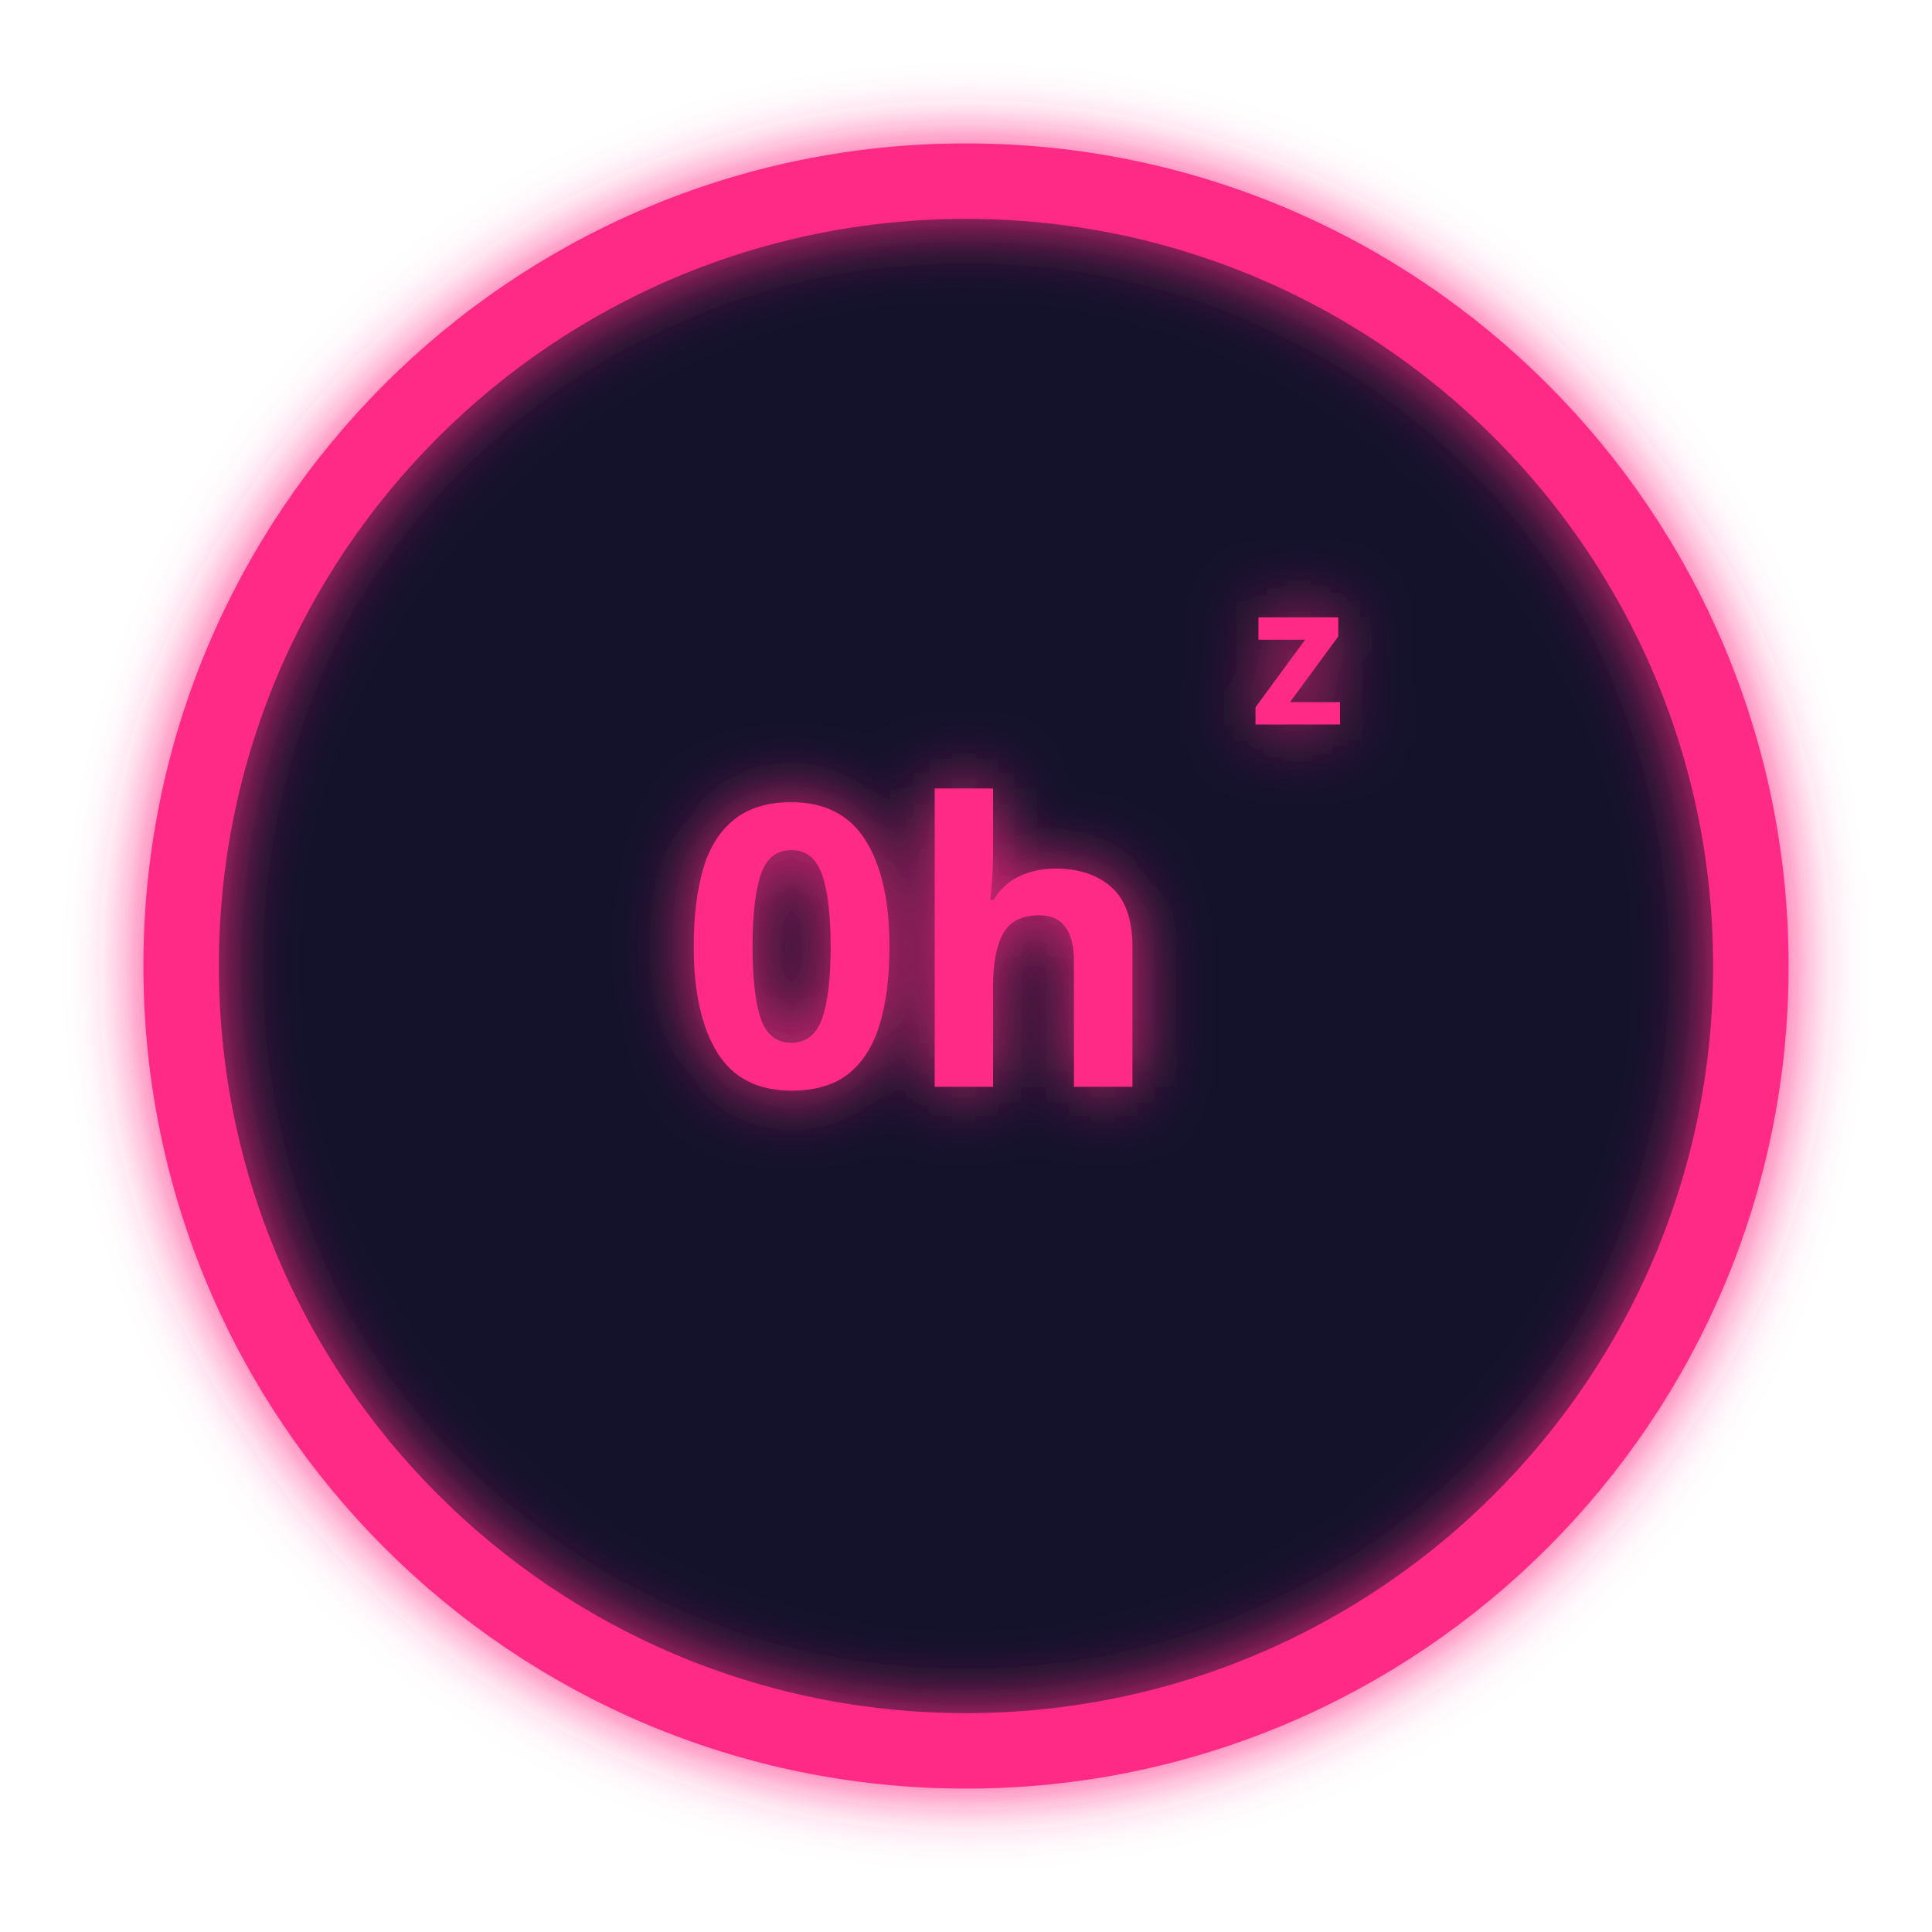
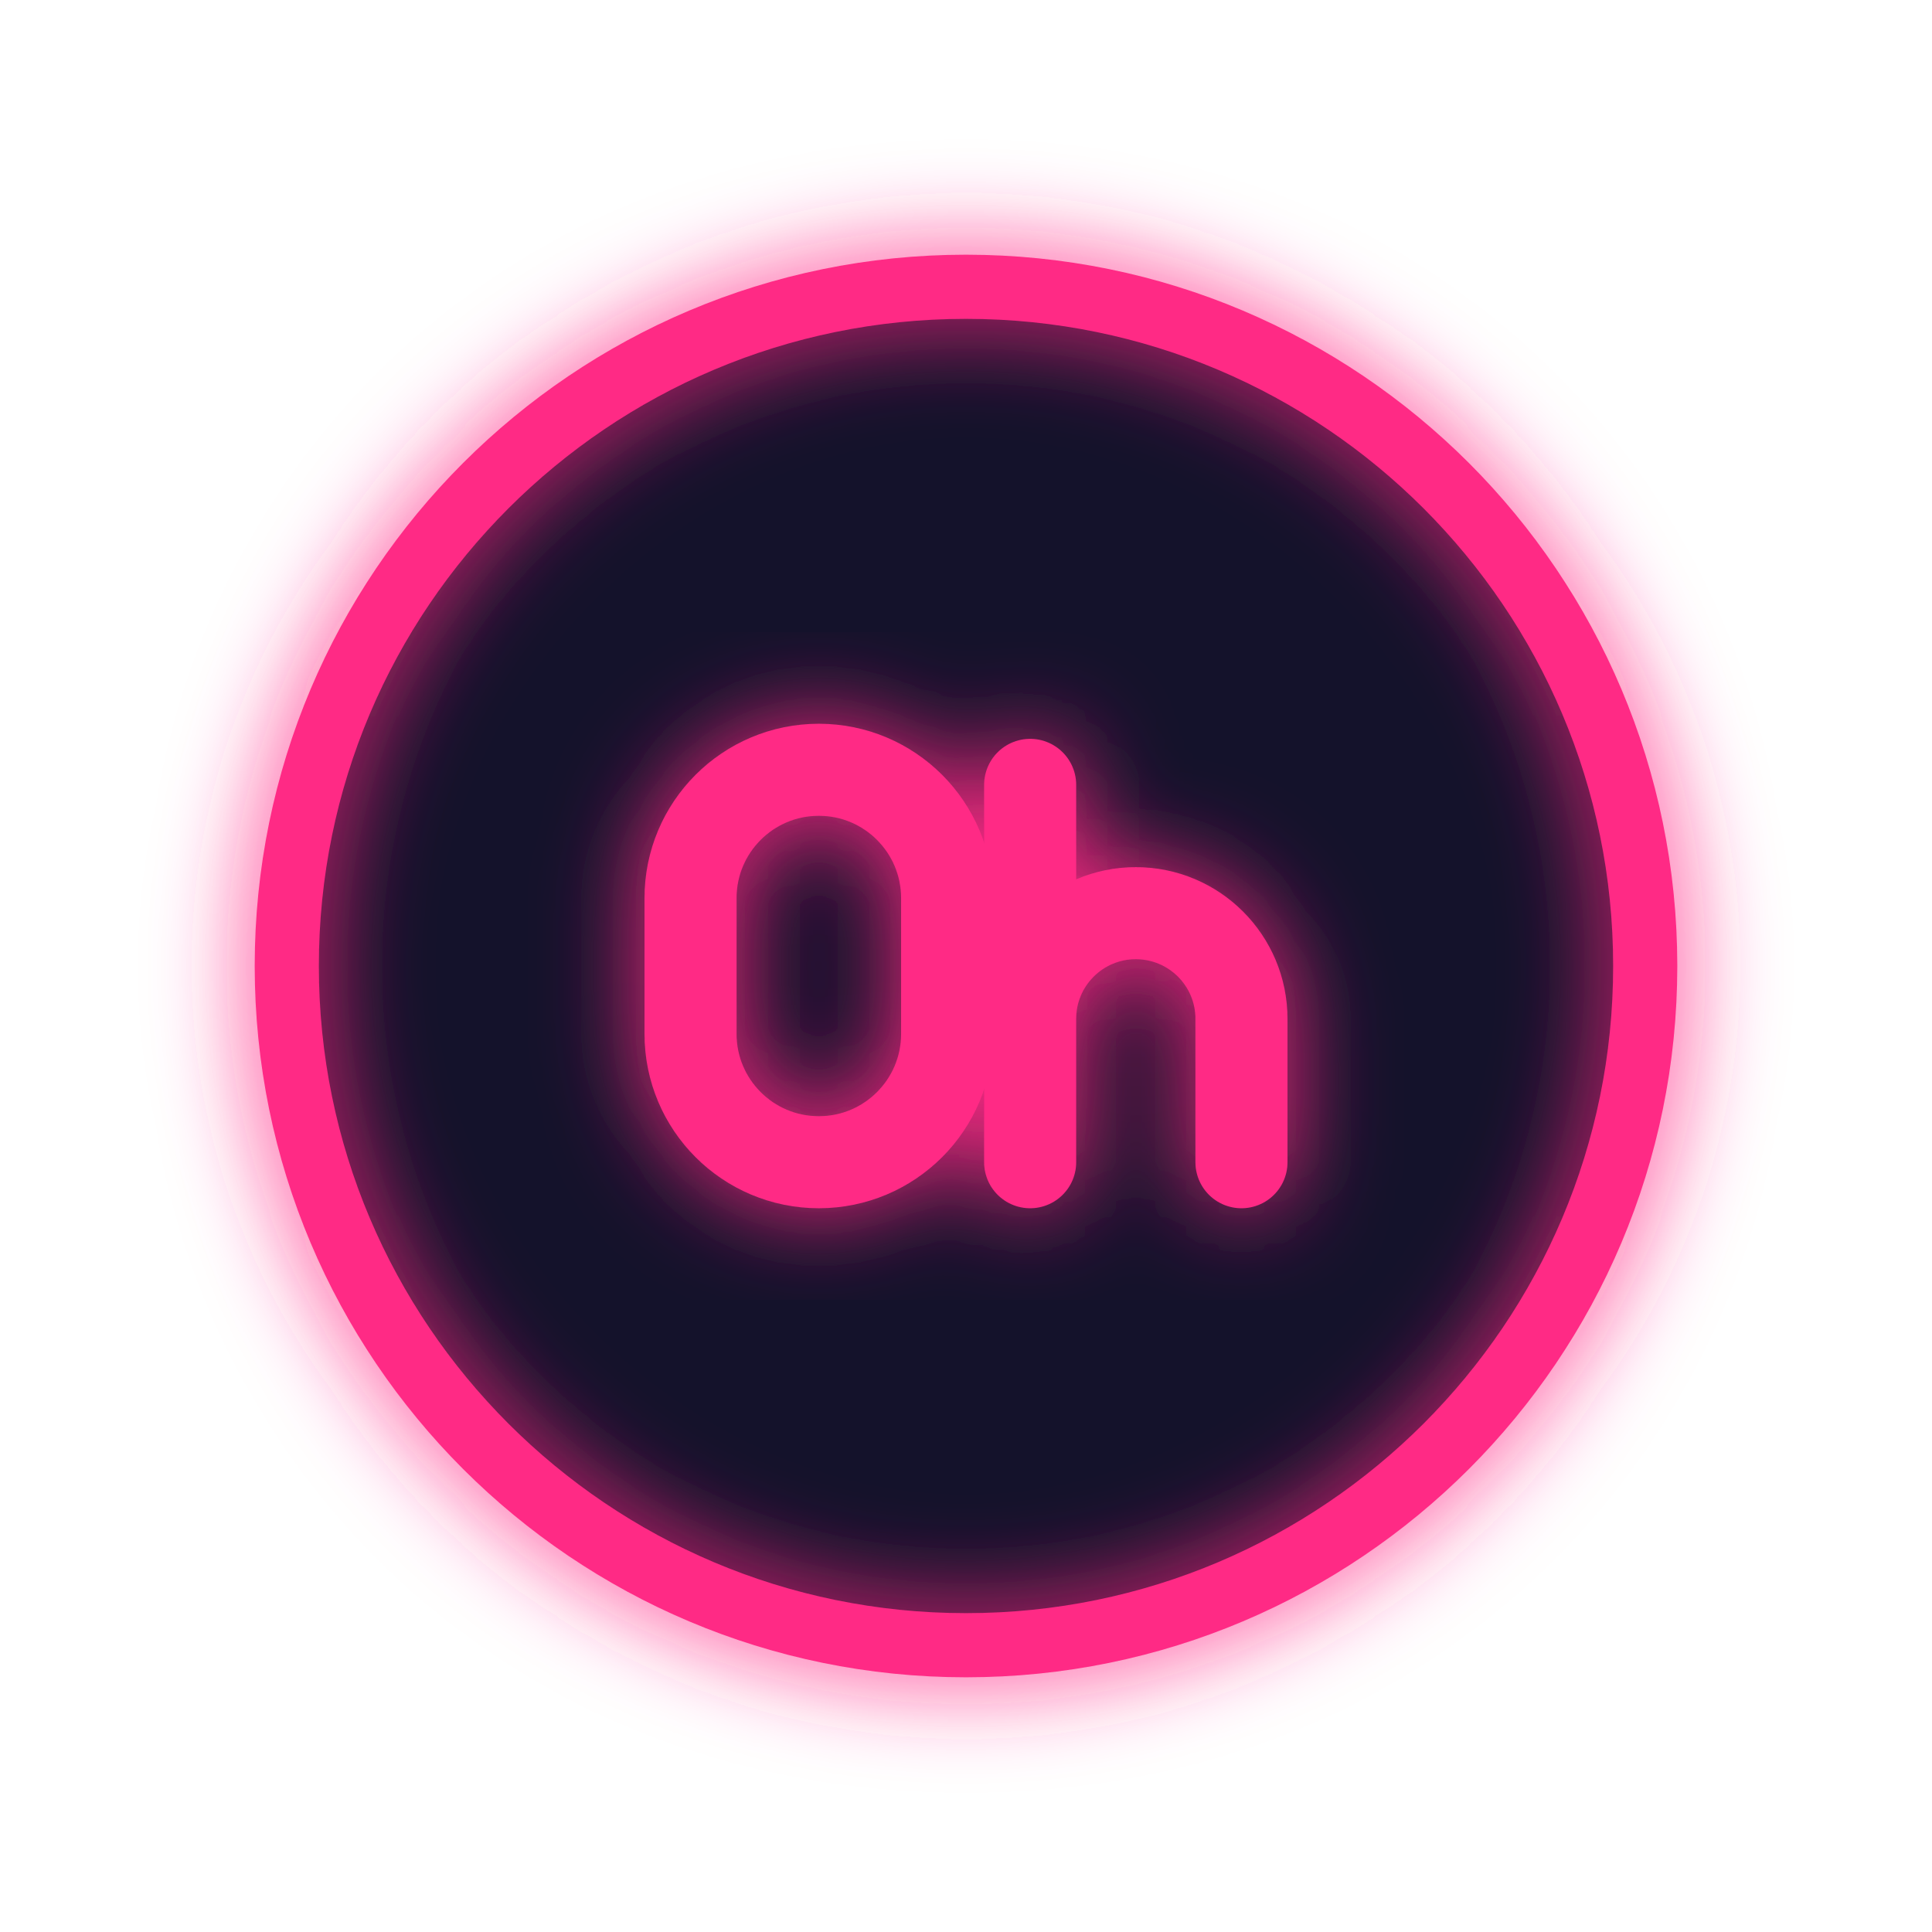
<svg xmlns="http://www.w3.org/2000/svg" viewBox="0 0 256 256" width="256" height="256">
  <defs>
-     <filter id="neon-glow" x="-25%" y="-25%" width="150%" height="150%">
-       <feGaussianBlur in="SourceGraphic" stdDeviation="4.5" result="blur" />
+     <filter id="neon-glow" x="-35%" y="-35%" width="170%" height="170%">
+       <feGaussianBlur stdDeviation="6.5" result="blur" />
      <feMerge>
        <feMergeNode in="blur" />
        <feMergeNode in="SourceGraphic" />
      </feMerge>
    </filter>
  </defs>
-   <circle cx="128" cy="128" r="104" fill="#14122B" />
-   <g filter="url(#neon-glow)" stroke="#FF2A85" fill="none" stroke-linecap="round" stroke-linejoin="round">
-     <circle cx="128" cy="128" r="104" stroke="#FF2A85" stroke-width="10" fill="none" />
-     <text x="122" y="144" text-anchor="middle" fill="#FF2A85" stroke="none" font-family="Space Grotesk, Plus Jakarta Sans, sans-serif" font-weight="700" font-size="52">0h</text>
-     <text x="172" y="96" text-anchor="middle" fill="#FF2A85" stroke="none" font-family="Space Grotesk, Plus Jakarta Sans, sans-serif" font-weight="700" font-size="26">z</text>
+   <circle cx="128" cy="128" r="90" fill="#14122B" />
+   <circle cx="128" cy="128" r="90" fill="none" stroke="#FF2A85" stroke-width="8.5" filter="url(#neon-glow)" />
+   <g filter="url(#neon-glow)">
+     <rect x="91.5" y="102.0" width="34.0" height="52.0" rx="17.0" fill="none" stroke="#FF2A85" stroke-width="12.2" stroke-linecap="round" stroke-linejoin="round" />
+     <path d="M 136.5 104.0 L 136.5 154.0 M 136.5 135.0 A 14.0 14.0 0 0 1 164.5 135.0 L 164.5 154.0" fill="none" stroke="#FF2A85" stroke-width="12.2" stroke-linecap="round" stroke-linejoin="round" />
  </g>
</svg>
